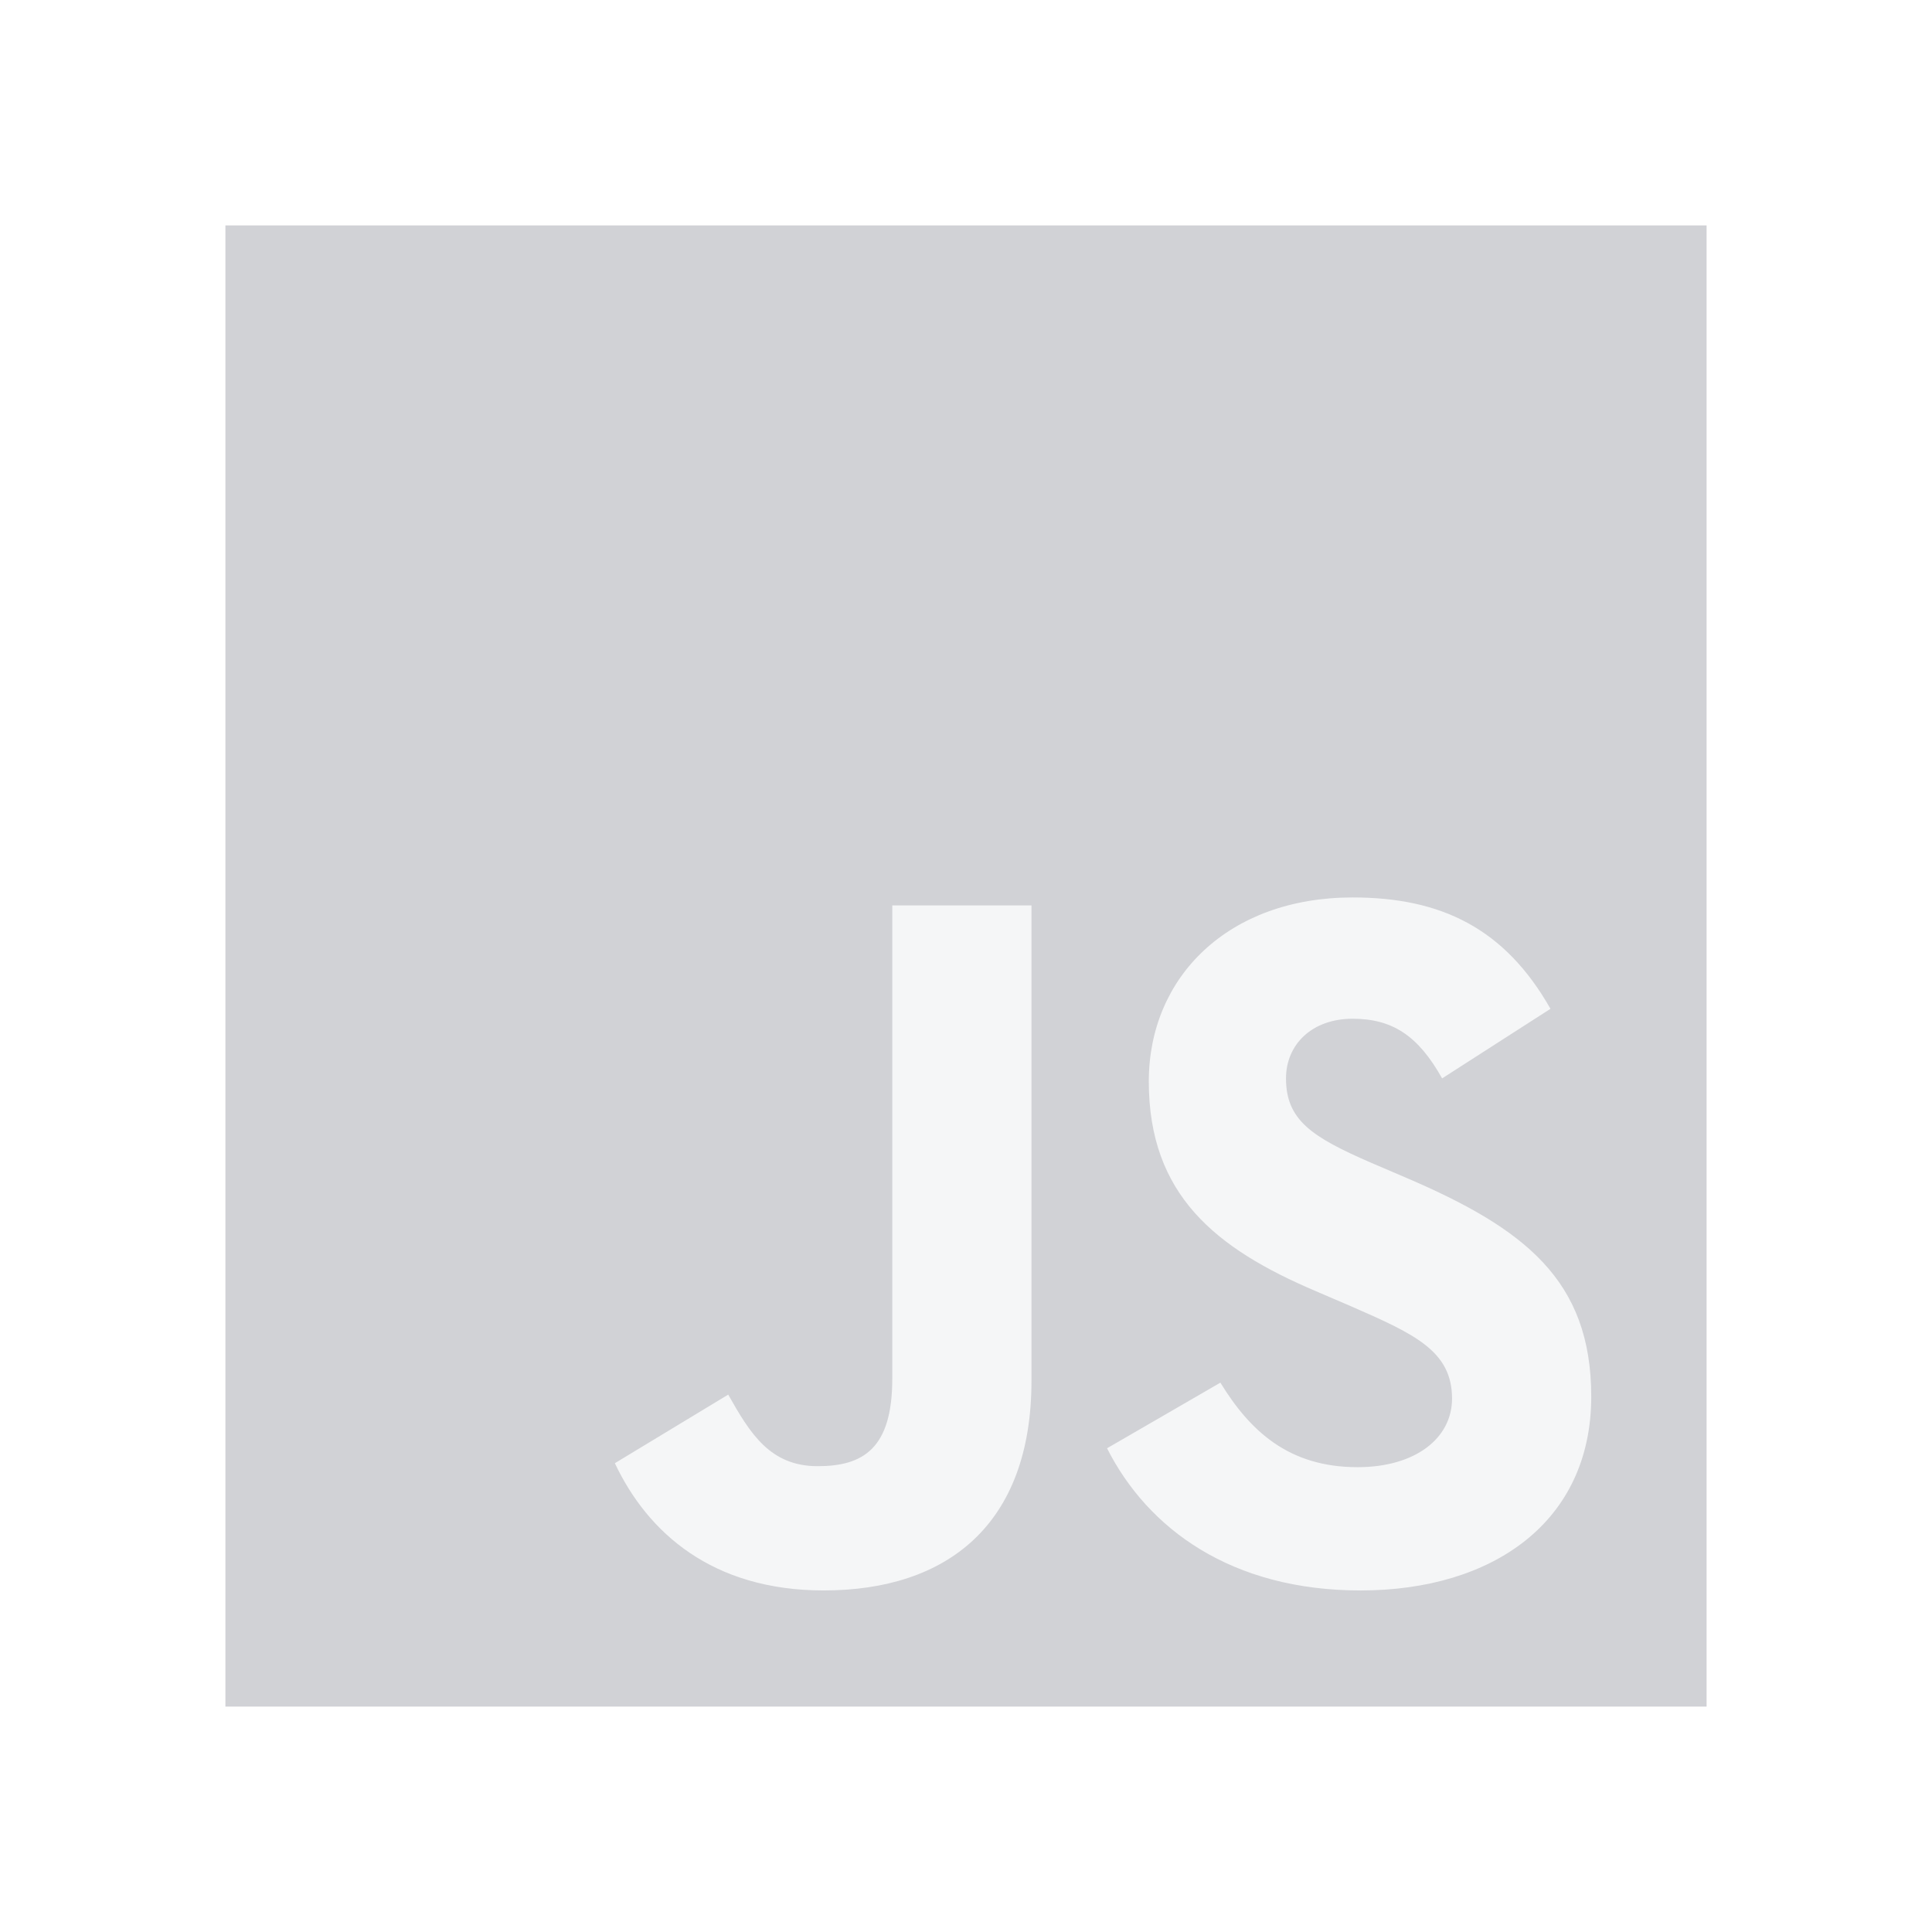
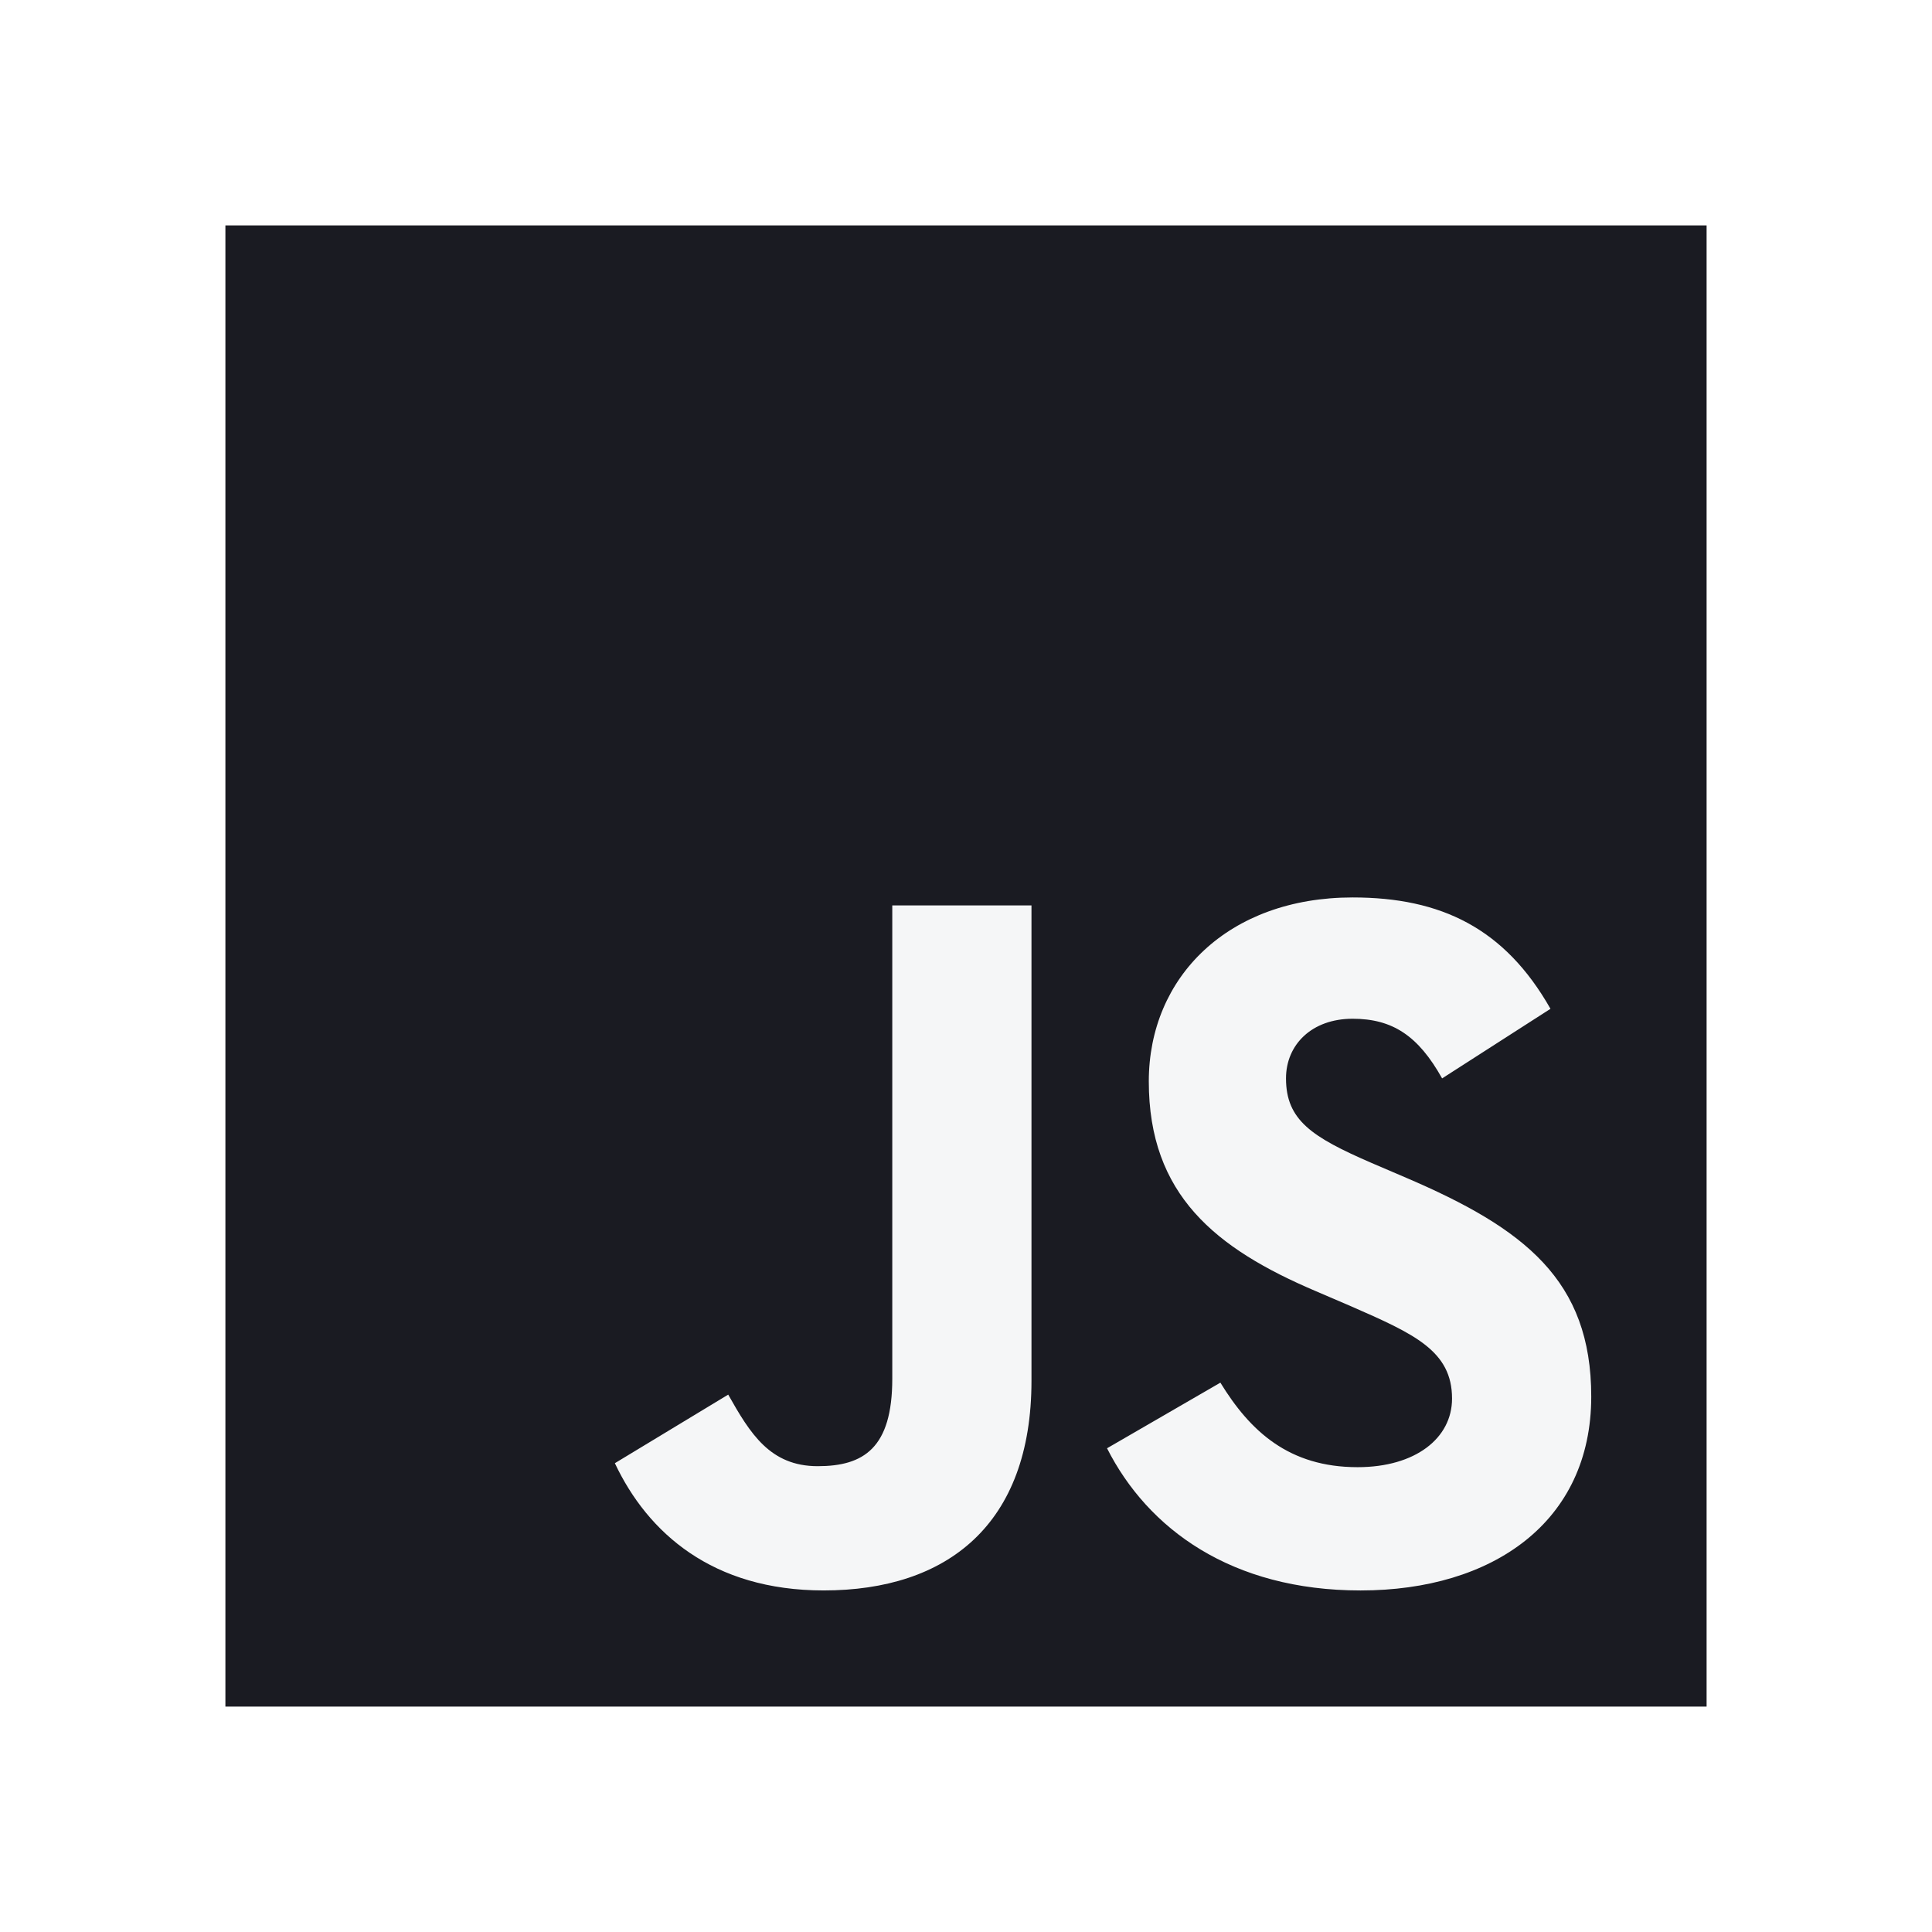
<svg xmlns="http://www.w3.org/2000/svg" width="120" height="120" fill="none">
-   <path d="M14 14h92v92H14V14z" fill="#D1D2D6" />
+   <path d="M14 14h92v92H14V14z" fill="#1A1B22" />
  <path d="M38.191 90.882l7.04-4.26c1.359 2.408 2.594 4.445 5.558 4.445 2.841 0 4.632-1.111 4.632-5.433V56.236h8.646v29.519c0 8.954-5.25 13.03-12.907 13.03-6.916 0-10.931-3.582-12.97-7.904m30.57-.926l7.04-4.076c1.853 3.026 4.261 5.25 8.522 5.25 3.583 0 5.867-1.792 5.867-4.262 0-2.965-2.346-4.014-6.299-5.743l-2.16-.927c-6.239-2.655-10.376-5.99-10.376-13.03 0-6.485 4.94-11.425 12.66-11.425 5.496 0 9.449 1.914 12.289 6.917l-6.731 4.322c-1.483-2.655-3.088-3.705-5.558-3.705-2.532 0-4.138 1.606-4.138 3.705 0 2.594 1.606 3.644 5.31 5.25l2.162.926c7.35 3.15 11.487 6.361 11.487 13.586 0 7.782-6.114 12.043-14.327 12.043-8.028 0-13.216-3.829-15.748-8.831" fill="#F5F6F7" />
</svg>
